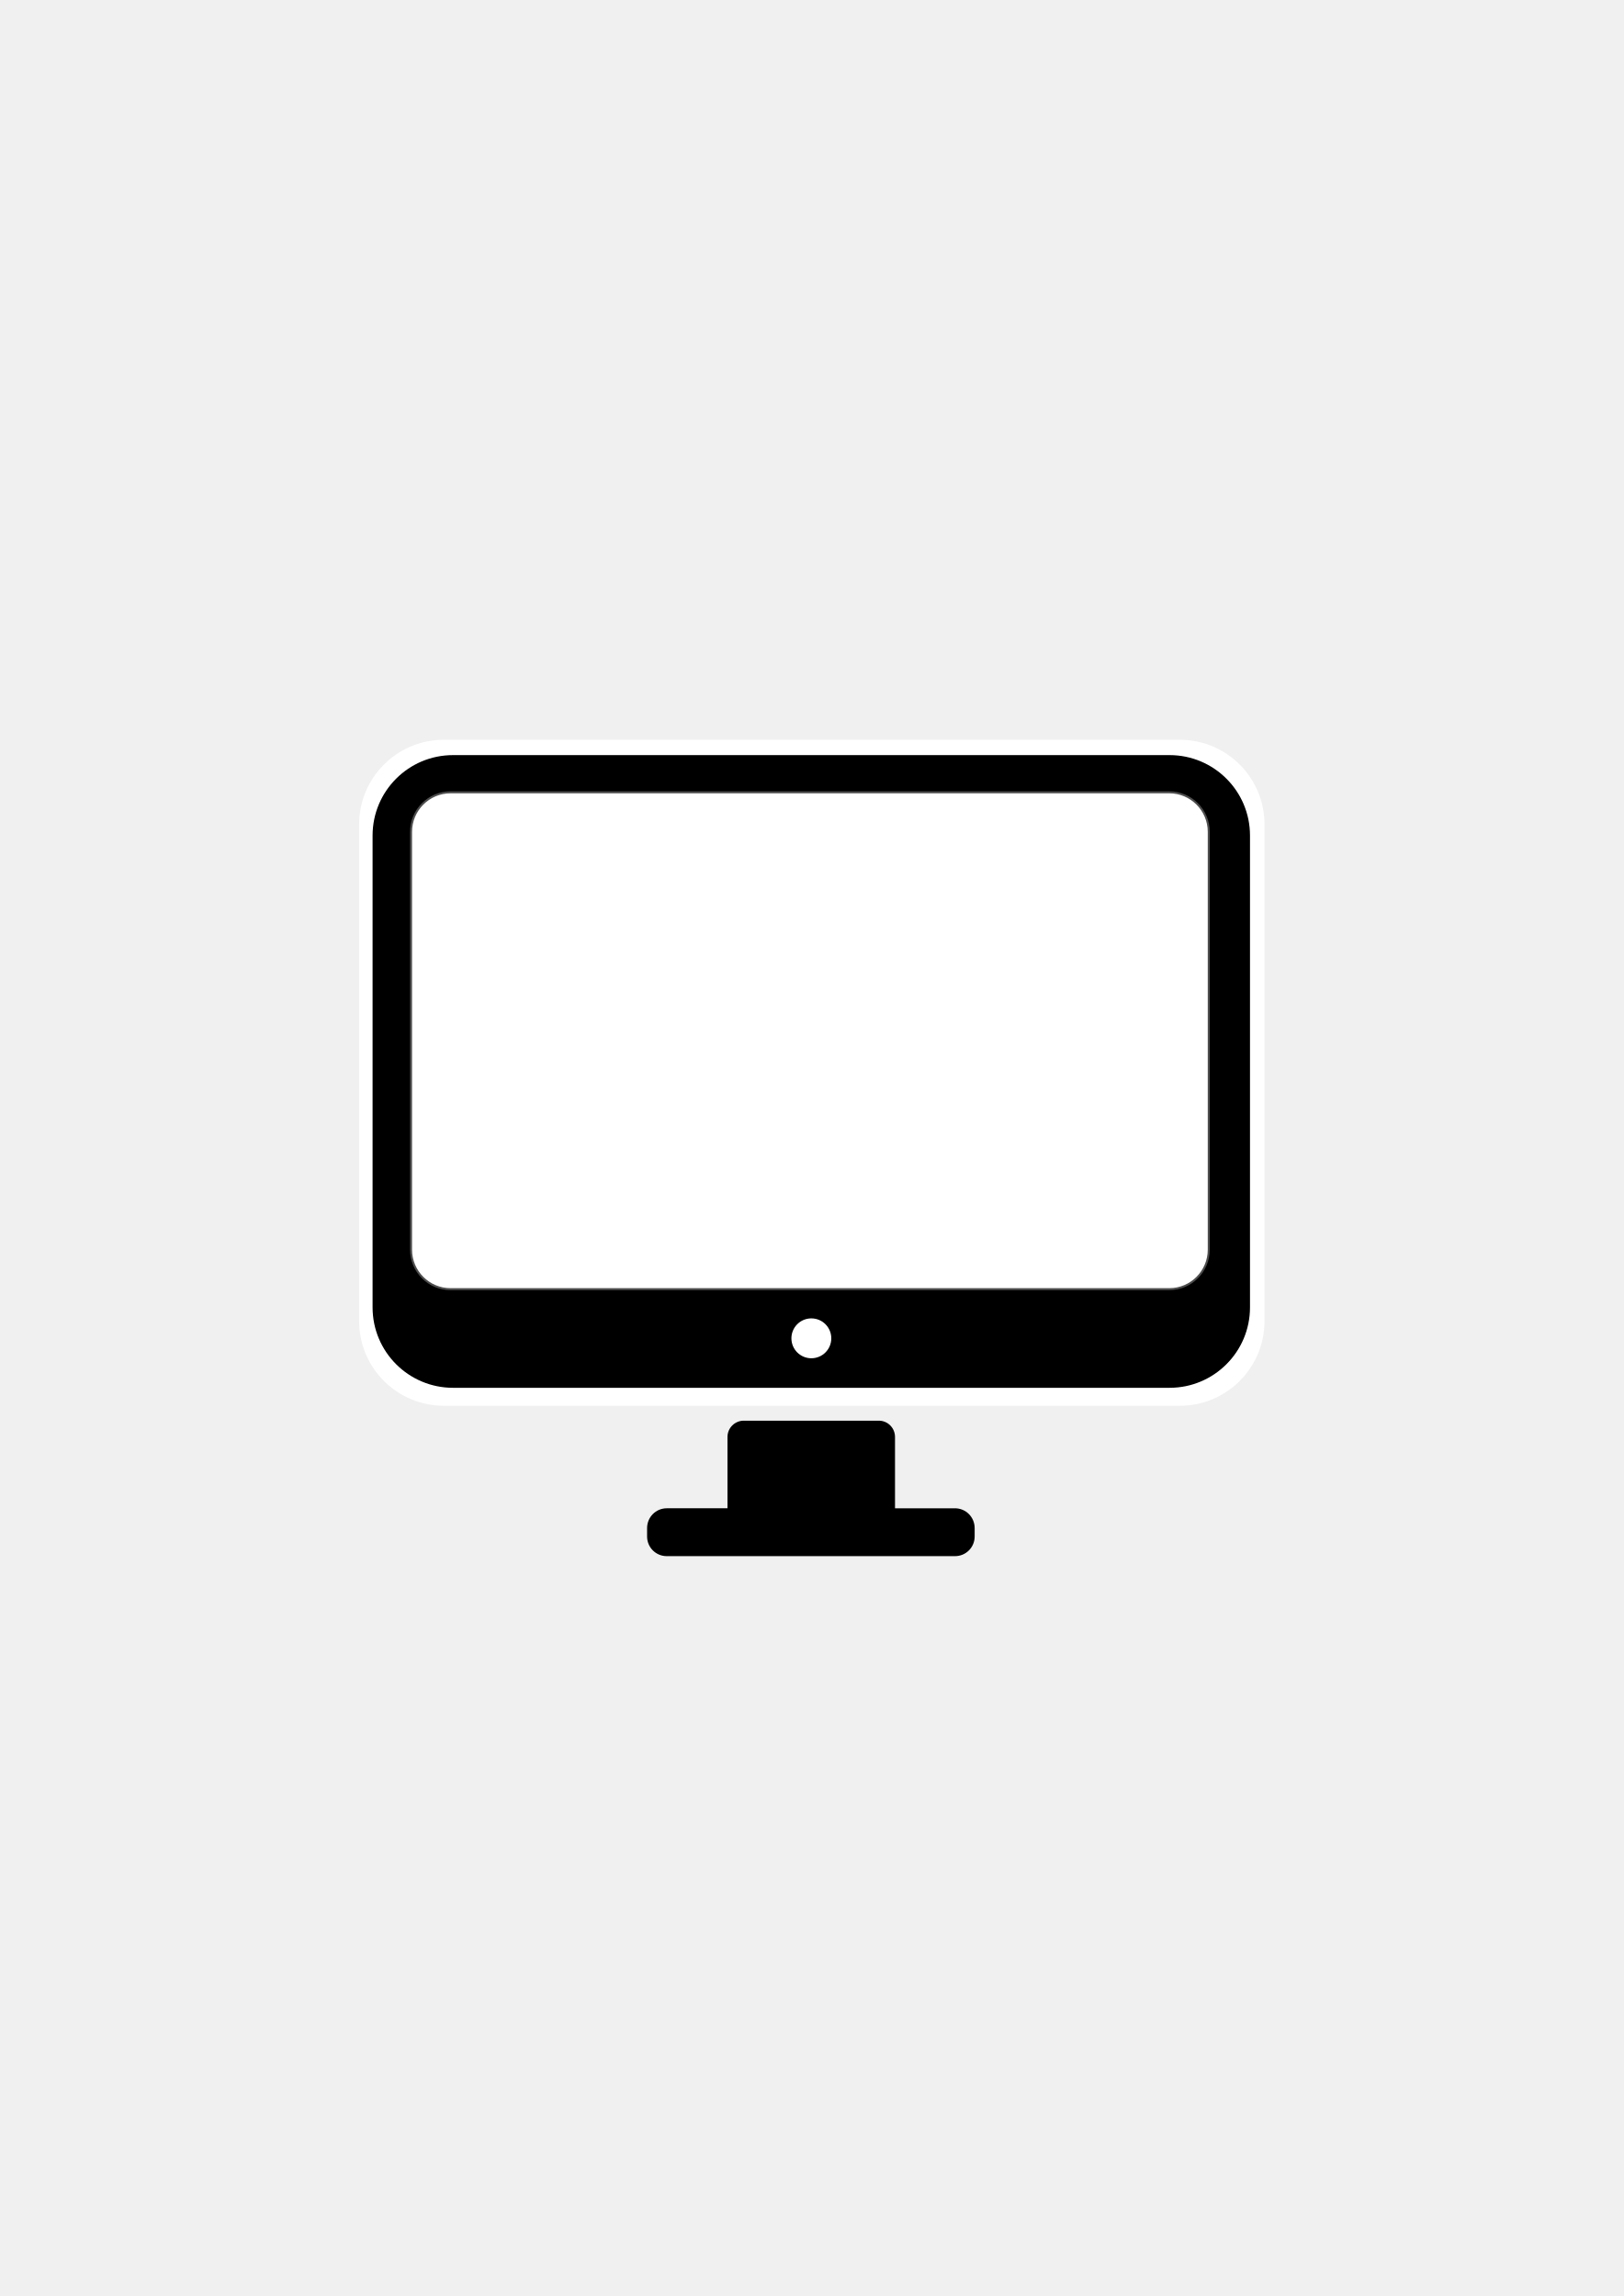
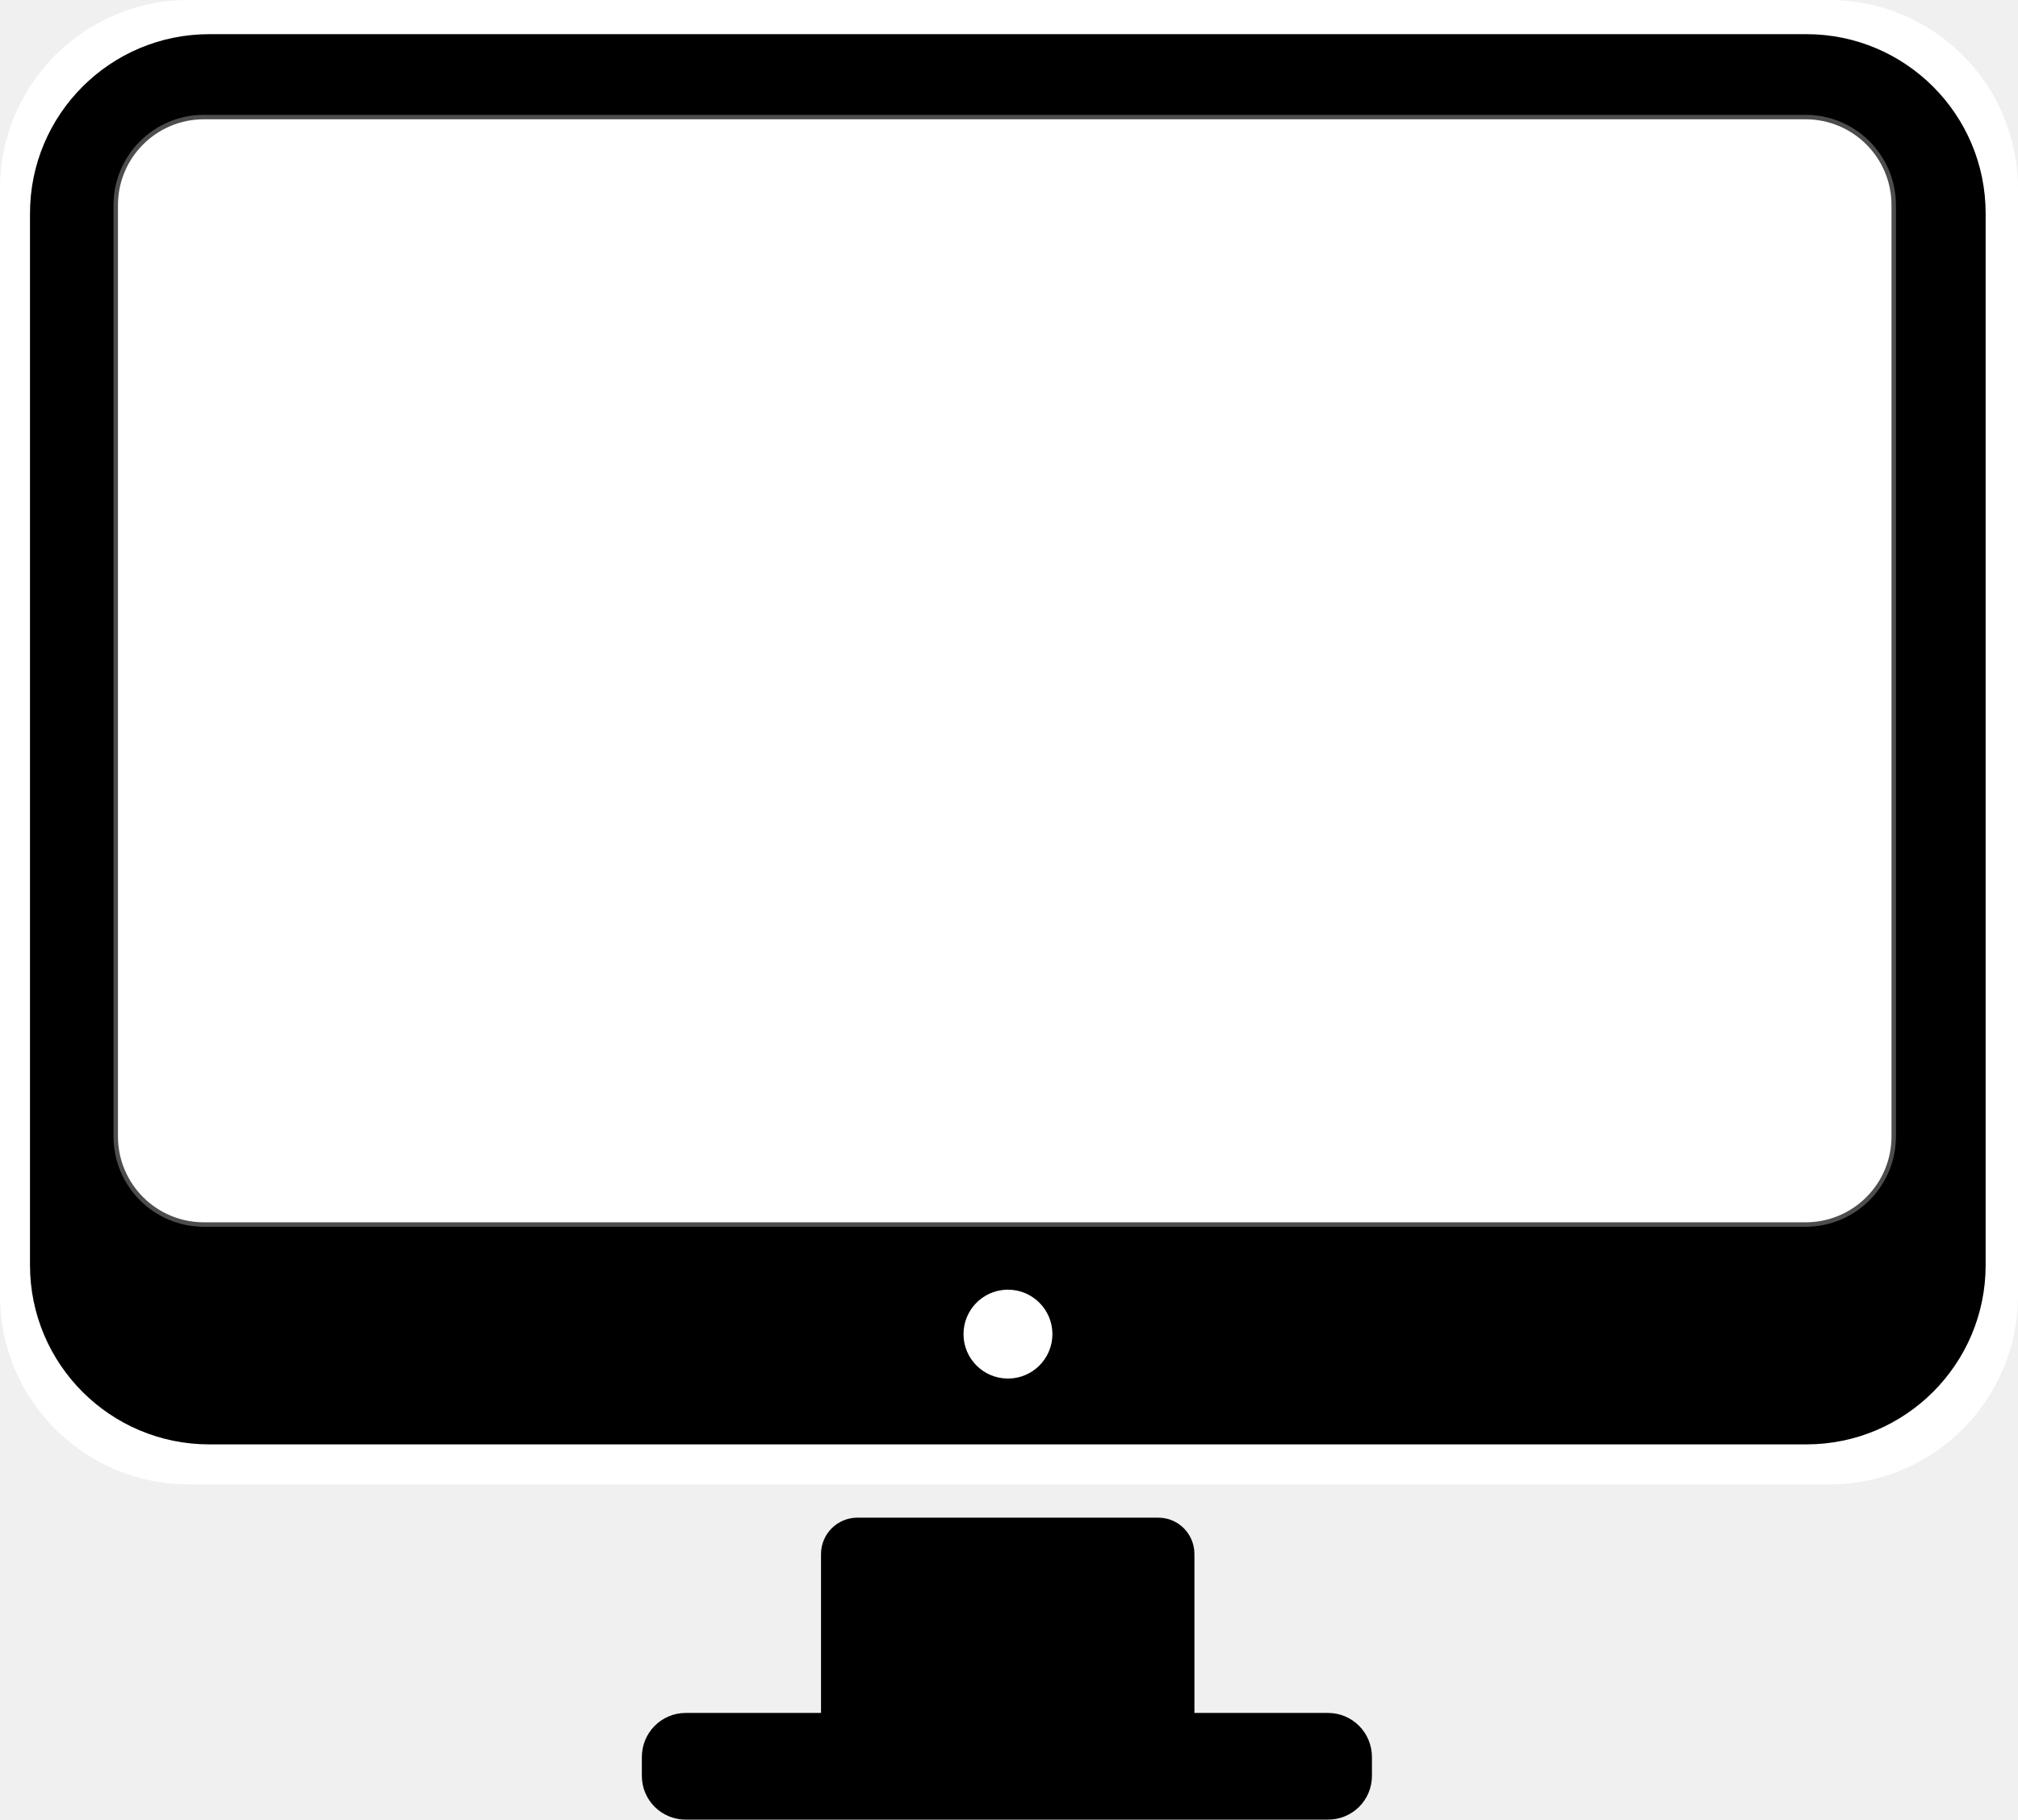
- <svg xmlns="http://www.w3.org/2000/svg" viewBox="0 0 744.09 1052.4">
+ <svg xmlns="http://www.w3.org/2000/svg" viewBox="164.58 339.09 414.93 374.19">
  <g transform="translate(38.837 4.825)">
    <rect width="414.93" height="305.26" x="125.74" y="334.26" ry="38.809" style="fill:#fff" />
    <rect width="402.11" height="290" x="131.91" y="341.29" ry="36.869" style="fill:#000" />
    <rect width="365.58" height="227.74" x="149.54" y="358.34" ry="18.119" style="stroke:#4d4d4d;stroke-width:.914;fill:#fff" />
    <path d="M350.98 560.09c2.838 0 5.138 2.157 5.138 4.817s-2.3 4.816-5.138 4.816-5.138-2.156-5.138-4.816c0-2.574 2.158-4.693 4.9-4.812" style="fill:#fff" transform="matrix(1.7788 0 0 1.8974 -291.33 -463.24)" />
    <path d="M302.04 646.36a7.484 7.484 0 0 0-7.483 7.483v32.674H266.74c-5.012 0-9.025 4.07-9.025 9.082v3.827a8.99 8.99 0 0 0 9.025 9.026h132.07a8.99 8.99 0 0 0 9.025-9.026V695.6c0-5.012-4.013-9.082-9.025-9.082h-27.475v-32.674c0-4.132-3.293-7.483-7.426-7.483h-61.863z" style="fill:#000" />
  </g>
</svg>
